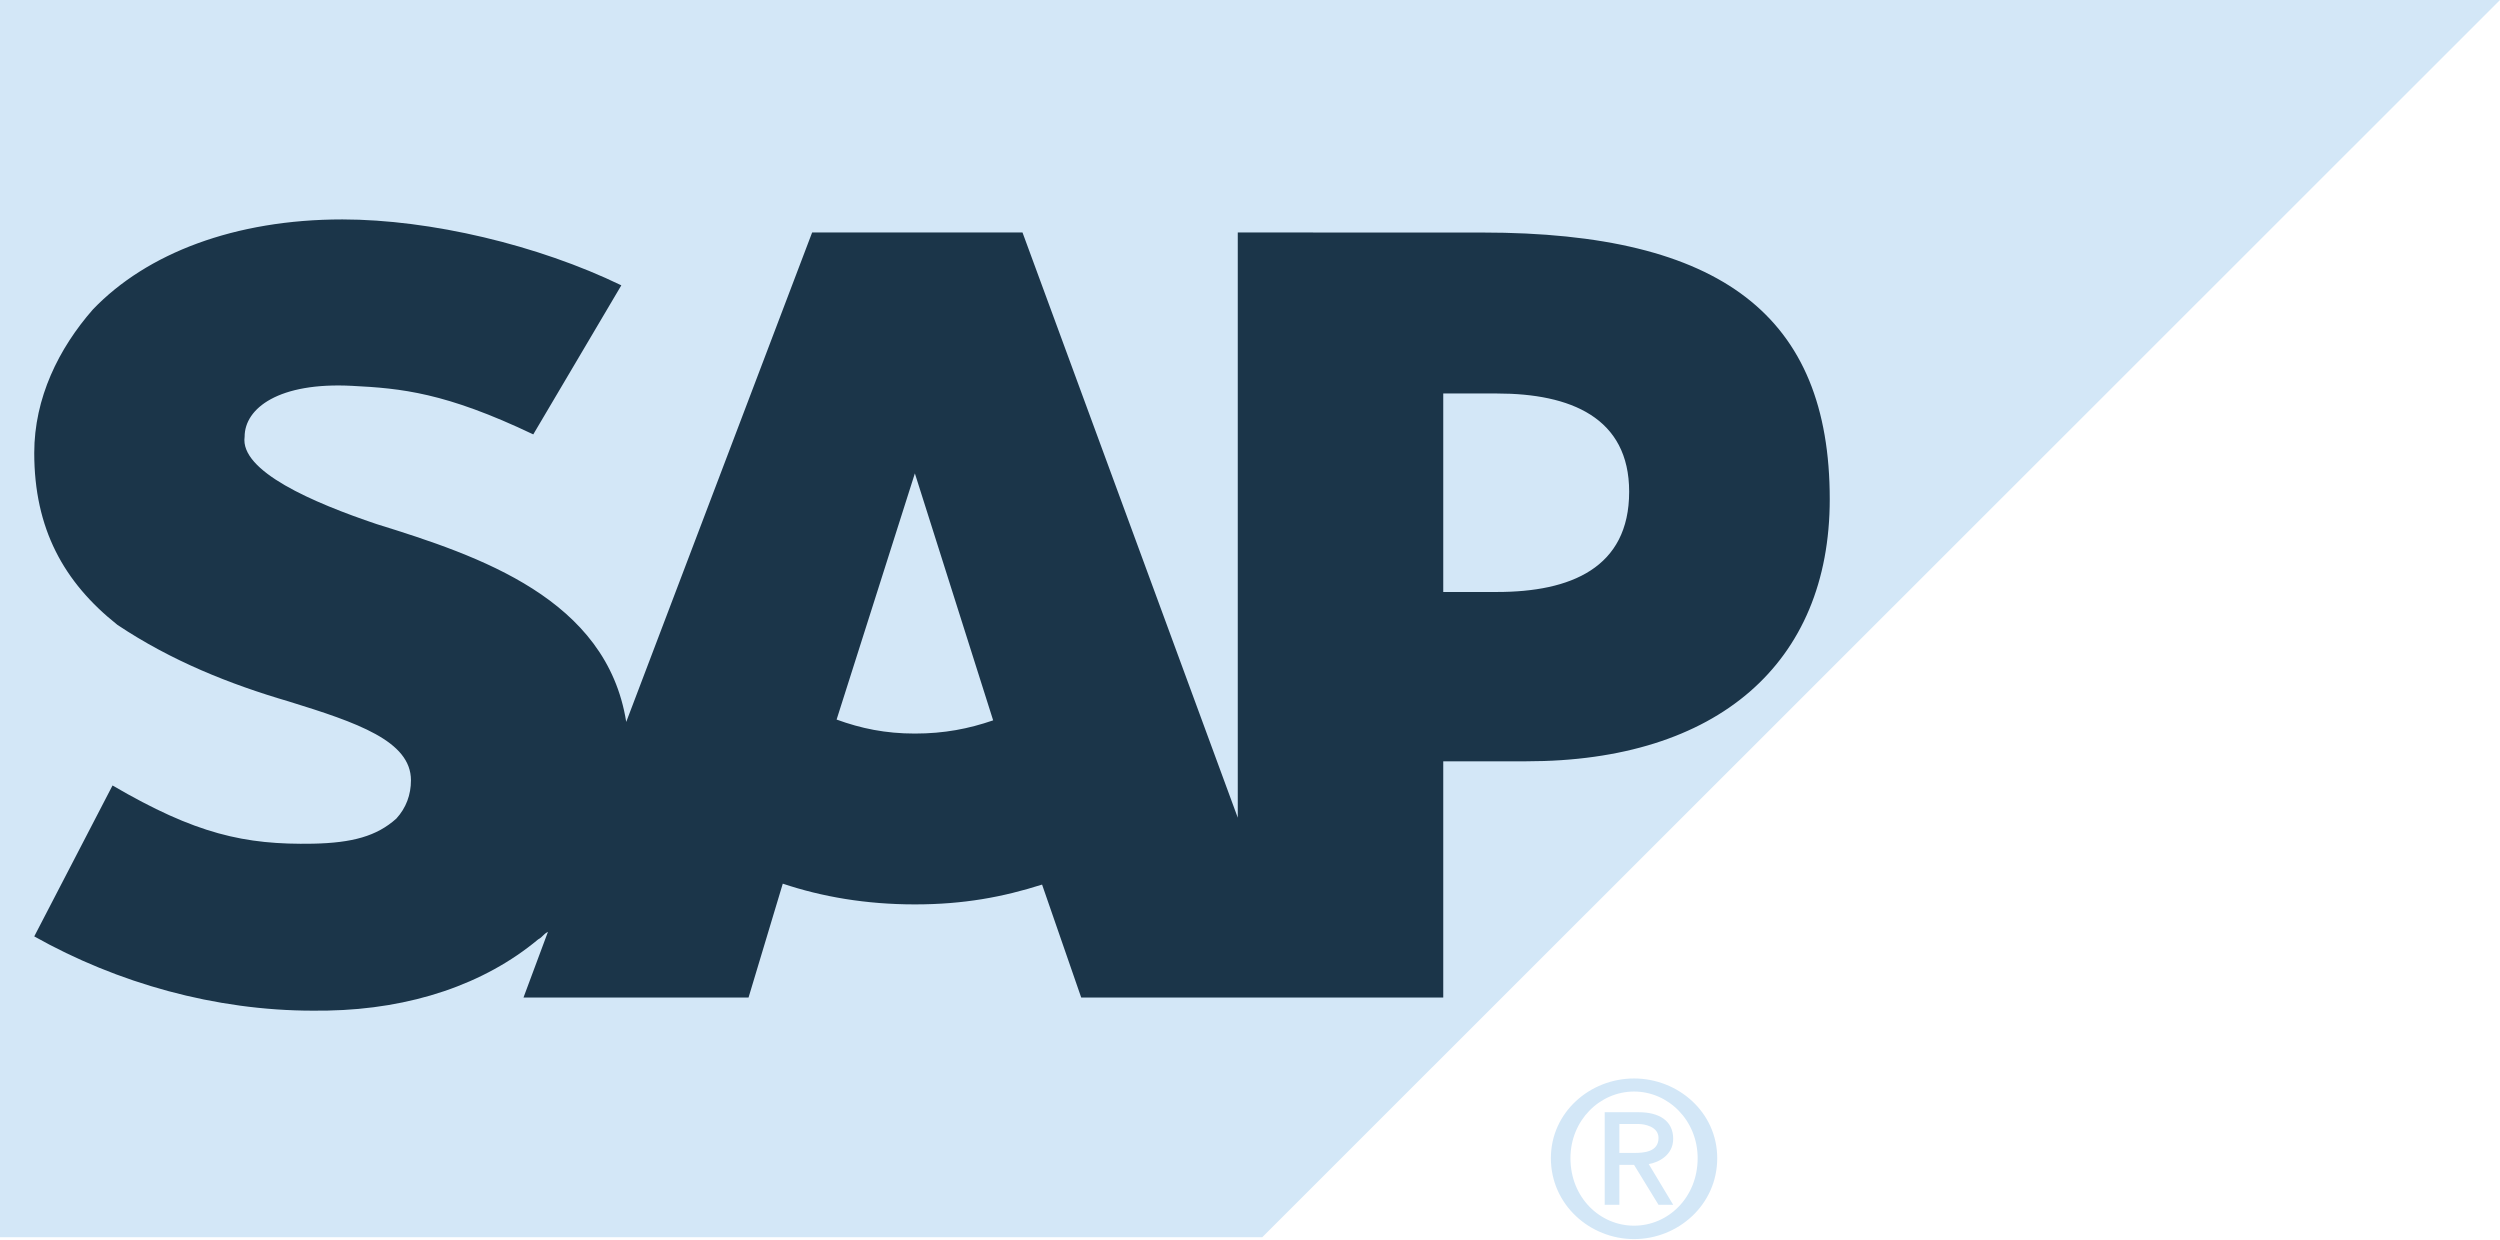
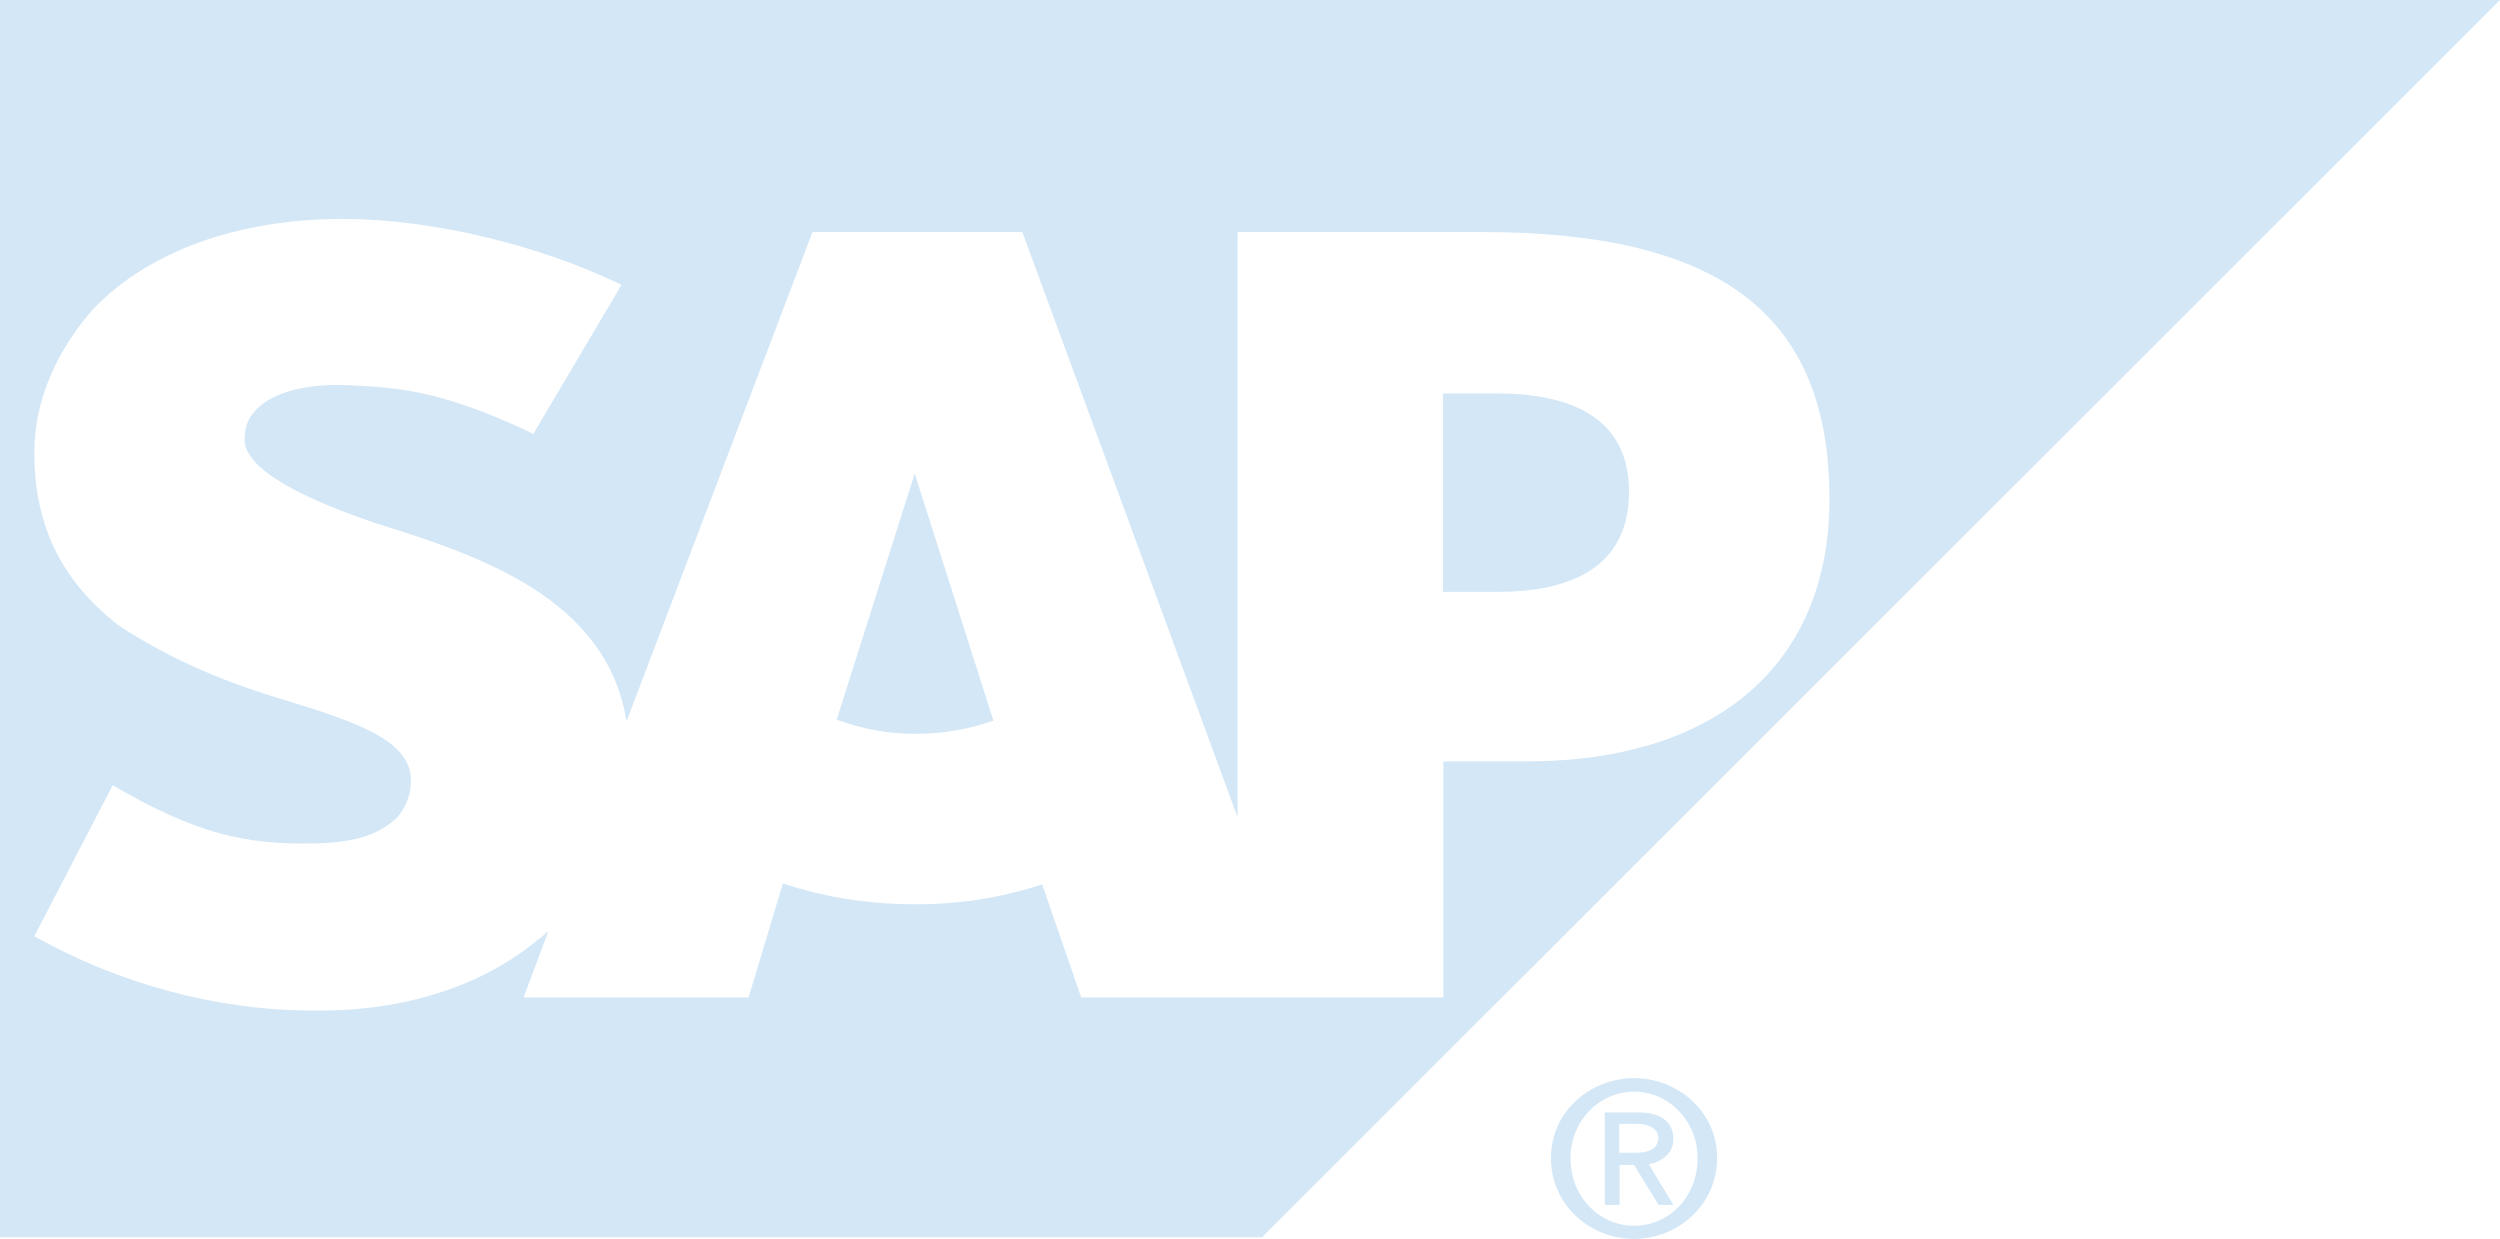
- <svg xmlns="http://www.w3.org/2000/svg" version="1.0" width="743.367" height="368.439" id="svg1978">
-   <defs id="defs1980">
-   
-   
-  
-    
-    
-   
-     
-     
-     
-     
-     
-     
-     
-     
-     
-     
-     
-    </defs>
-   <g transform="translate(-446.7987,535.9143)" id="layer1">
-     <path d="M 446.799,-168.028 L 822.119,-168.028 L 1190.166,-535.914 L 446.799,-535.914 L 446.799,-168.028" style="fill:#D3E7F7;fill-rule:nonzero;stroke:none" id="path25030" />
-     <path d="M 887.582,-466.771 L 814.845,-466.786 L 814.845,-292.771 L 750.837,-466.786 L 688.284,-466.786 L 633.004,-321.254 C 627.185,-357.914 589.362,-370.584 558.813,-380.069 C 539.901,-386.441 518.08,-395.809 519.535,-406.051 C 519.535,-414.546 529.718,-422.344 551.539,-421.18 C 566.087,-420.438 579.179,-419.23 605.364,-406.749 L 631.549,-451.074 C 606.819,-463.061 574.815,-470.641 548.63,-470.67 L 548.63,-470.67 C 516.626,-470.67 490.441,-460.603 474.439,-443.917 C 464.255,-432.308 456.982,-417.572 456.982,-401.235 C 456.982,-378.76 465.71,-362.816 481.712,-350.116 C 497.714,-339.424 515.171,-332.456 532.628,-327.35 C 552.994,-321.051 568.996,-315.595 568.996,-303.899 C 568.996,-299.579 567.541,-295.651 564.632,-292.494 C 558.813,-287.272 551.539,-285.293 539.901,-285.046 C 519.535,-284.668 504.988,-287.912 480.258,-302.357 L 456.982,-257.479 C 481.712,-243.572 510.807,-235.396 539.901,-235.396 L 544.266,-235.425 C 568.996,-235.891 590.817,-243.237 606.819,-256.592 C 608.274,-257.377 608.274,-258.105 609.728,-258.832 L 602.455,-239.295 L 669.372,-239.295 L 679.556,-273.161 C 691.193,-269.262 704.286,-266.993 718.833,-266.993 C 733.381,-266.993 745.018,-269.19 756.656,-272.885 L 768.294,-239.295 L 875.944,-239.295 L 875.944,-309.544 L 900.674,-309.544 C 957.409,-309.544 990.868,-338.653 990.868,-387.474 C 990.868,-441.822 958.864,-466.771 887.582,-466.771 z M 718.833,-317.792 C 710.105,-317.792 702.831,-319.305 695.558,-321.953 L 718.833,-395.155 L 718.833,-395.155 L 742.109,-321.72 C 734.835,-319.218 727.562,-317.792 718.833,-317.792 z M 891.946,-359.892 L 875.944,-359.892 L 875.944,-418.91 L 891.946,-418.91 C 913.767,-418.91 931.224,-411.768 931.224,-389.699 C 931.224,-367.006 913.767,-359.892 891.946,-359.892" style="fill:#1B3549;fill-rule:evenodd;stroke:none" id="path25032" />
-     <path d="M 913.767,-191.536 C 913.767,-202.781 922.495,-211.349 932.679,-211.349 C 942.862,-211.349 951.59,-202.781 951.59,-191.536 C 951.59,-179.869 942.862,-171.461 932.679,-171.461 C 922.495,-171.461 913.767,-179.869 913.767,-191.536 z M 932.679,-167.475 C 945.771,-167.475 957.409,-177.672 957.409,-191.536 C 957.409,-205.196 945.771,-215.234 932.679,-215.234 C 919.586,-215.234 907.948,-205.196 907.948,-191.536 C 907.948,-177.672 919.586,-167.475 932.679,-167.475 z M 928.314,-189.543 L 932.679,-189.543 L 939.952,-177.672 L 944.316,-177.672 L 937.043,-189.776 C 939.952,-190.27 944.316,-192.409 944.316,-197.297 C 944.316,-202.781 939.952,-205.196 934.133,-205.196 L 923.95,-205.196 L 923.95,-177.672 L 928.314,-177.672 L 928.314,-189.543 z M 928.314,-193.093 L 928.314,-201.69 L 934.133,-201.69 C 935.588,-201.69 939.952,-201.021 939.952,-197.544 C 939.952,-193.369 935.588,-193.093 932.679,-193.093 L 928.314,-193.093" style="fill:#D3E7F7;fill-rule:nonzero;stroke:none" id="path25034" />
+ <svg xmlns="http://www.w3.org/2000/svg" version="1.1" id="svg1978" x="0px" y="0px" viewBox="0 0 743.4 368.4" style="enable-background:new 0 0 743.4 368.4;" xml:space="preserve">
+   <style type="text/css">
+ 	.st0{fill:#D3E7F7;}
+ </style>
+   <g>
+     <path class="st0" d="M248.8,214c7.3,2.6,14.5,4.2,23.3,4.2c8.7,0,16-1.4,23.3-3.9L272,140.8L248.8,214z" />
+     <path class="st0" d="M445.1,117h-16v59h16c21.8,0,39.3-7.1,39.3-29.8C484.4,124.1,467,117,445.1,117z" />
+     <path class="st0" d="M0,0v367.9h375.3L743.4,0H0z M453.9,226.4h-24.7v70.2H321.5L309.9,263c-11.6,3.7-23.3,5.9-37.8,5.9   s-27.6-2.3-39.3-6.2l-10.2,33.9h-66.9l7.3-19.5c-1.5,0.7-1.5,1.5-2.9,2.2c-16,13.4-37.8,20.7-62.6,21.2l-4.4,0   c-29.1,0-58.2-8.2-82.9-22.1l23.3-44.9c24.7,14.4,39.3,17.7,59.6,17.3c11.6-0.2,18.9-2.2,24.7-7.4c2.9-3.2,4.4-7.1,4.4-11.4   c0-11.7-16-17.2-36.4-23.5c-17.5-5.1-34.9-12.1-50.9-22.8c-16-12.7-24.7-28.6-24.7-51.1c0-16.3,7.3-31.1,17.5-42.7   c16-16.7,42.2-26.8,74.2-26.8c26.2,0,58.2,7.6,82.9,19.6l-26.2,44.3c-26.2-12.5-39.3-13.7-53.8-14.4c-21.8-1.2-32,6.6-32,15.1   c-1.5,10.2,20.4,19.6,39.3,26c30.5,9.5,68.4,22.2,74.2,58.8l55.3-145.5H304l64,174v-174l72.7,0c71.3,0,103.3,24.9,103.3,79.3   C544.1,197.3,510.6,226.4,453.9,226.4z" />
  </g>
+   <path id="path25034" class="st0" d="M467,344.4c0-11.2,8.7-19.8,18.9-19.8s18.9,8.6,18.9,19.8c0,11.7-8.7,20.1-18.9,20.1  S467,356,467,344.4z M485.9,368.4c13.1,0,24.7-10.2,24.7-24.1c0-13.7-11.6-23.7-24.7-23.7c-13.1,0-24.7,10-24.7,23.7  C461.1,358.2,472.8,368.4,485.9,368.4z M481.5,346.4h4.4l7.3,11.9h4.4l-7.3-12.1c2.9-0.5,7.3-2.6,7.3-7.5c0-5.5-4.4-7.9-10.2-7.9  h-10.2v27.5h4.4V346.4z M481.5,342.8v-8.6h5.8c1.5,0,5.8,0.7,5.8,4.1c0,4.2-4.4,4.5-7.3,4.5H481.5" />
</svg>
